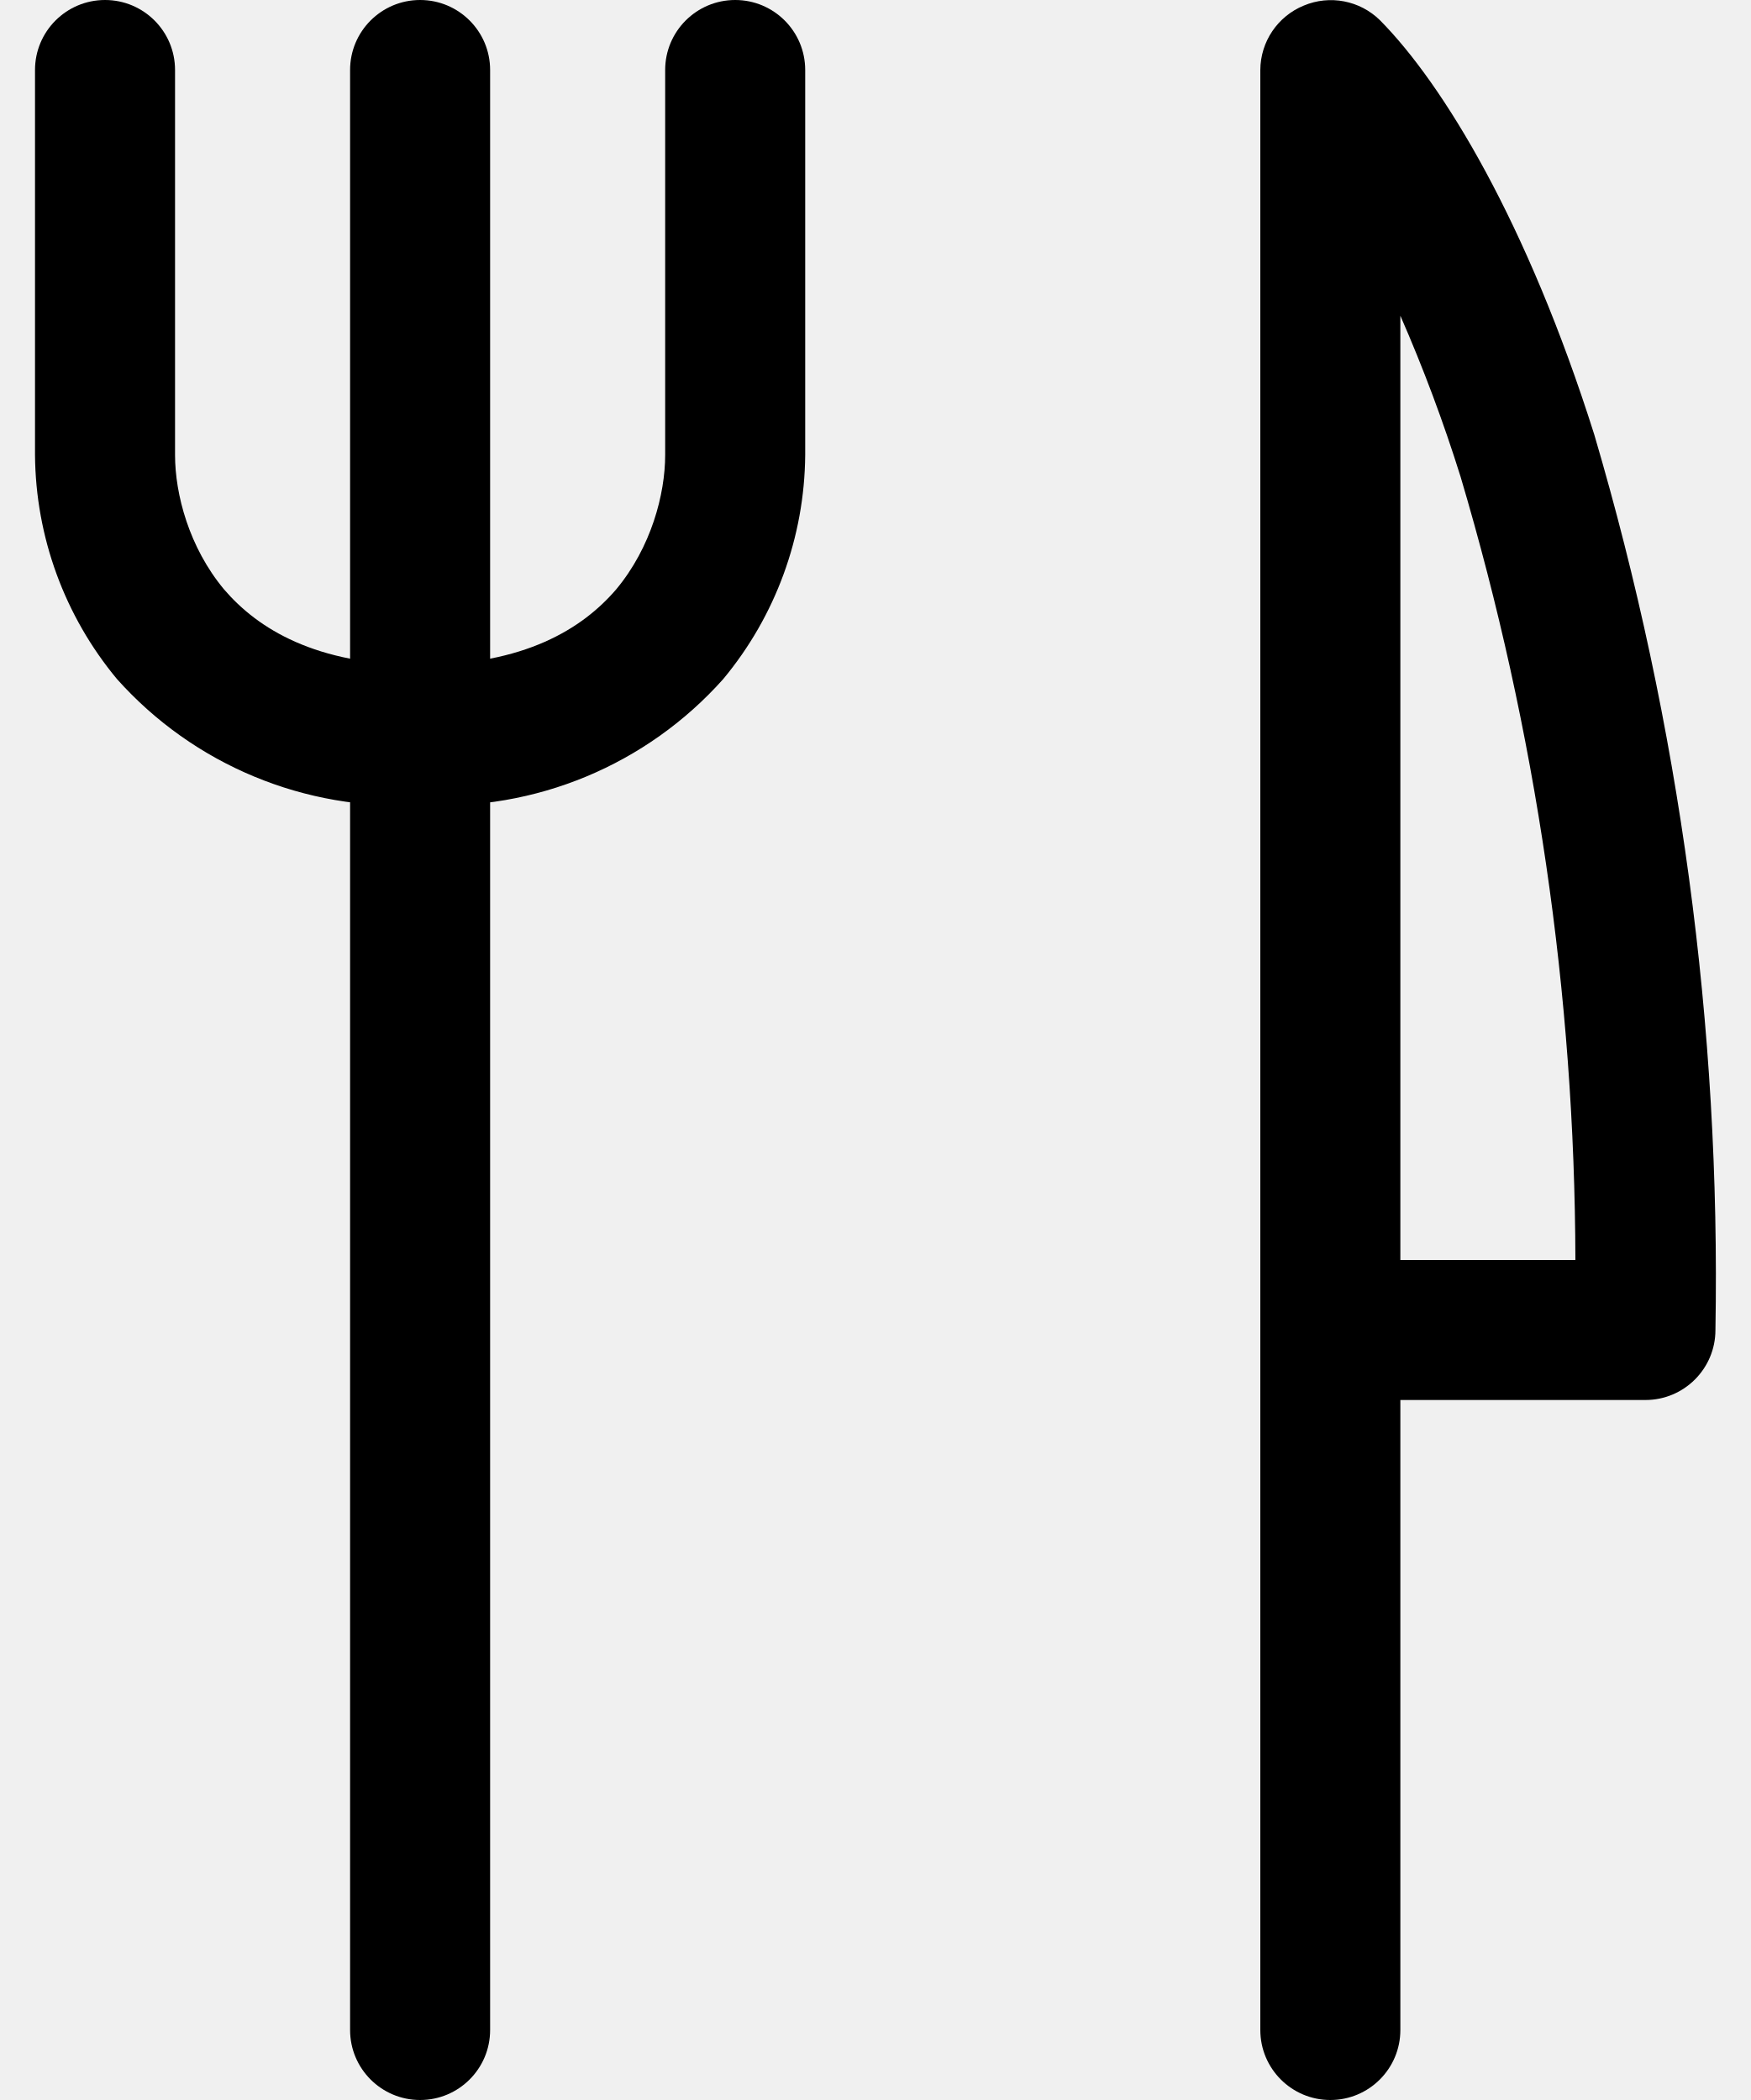
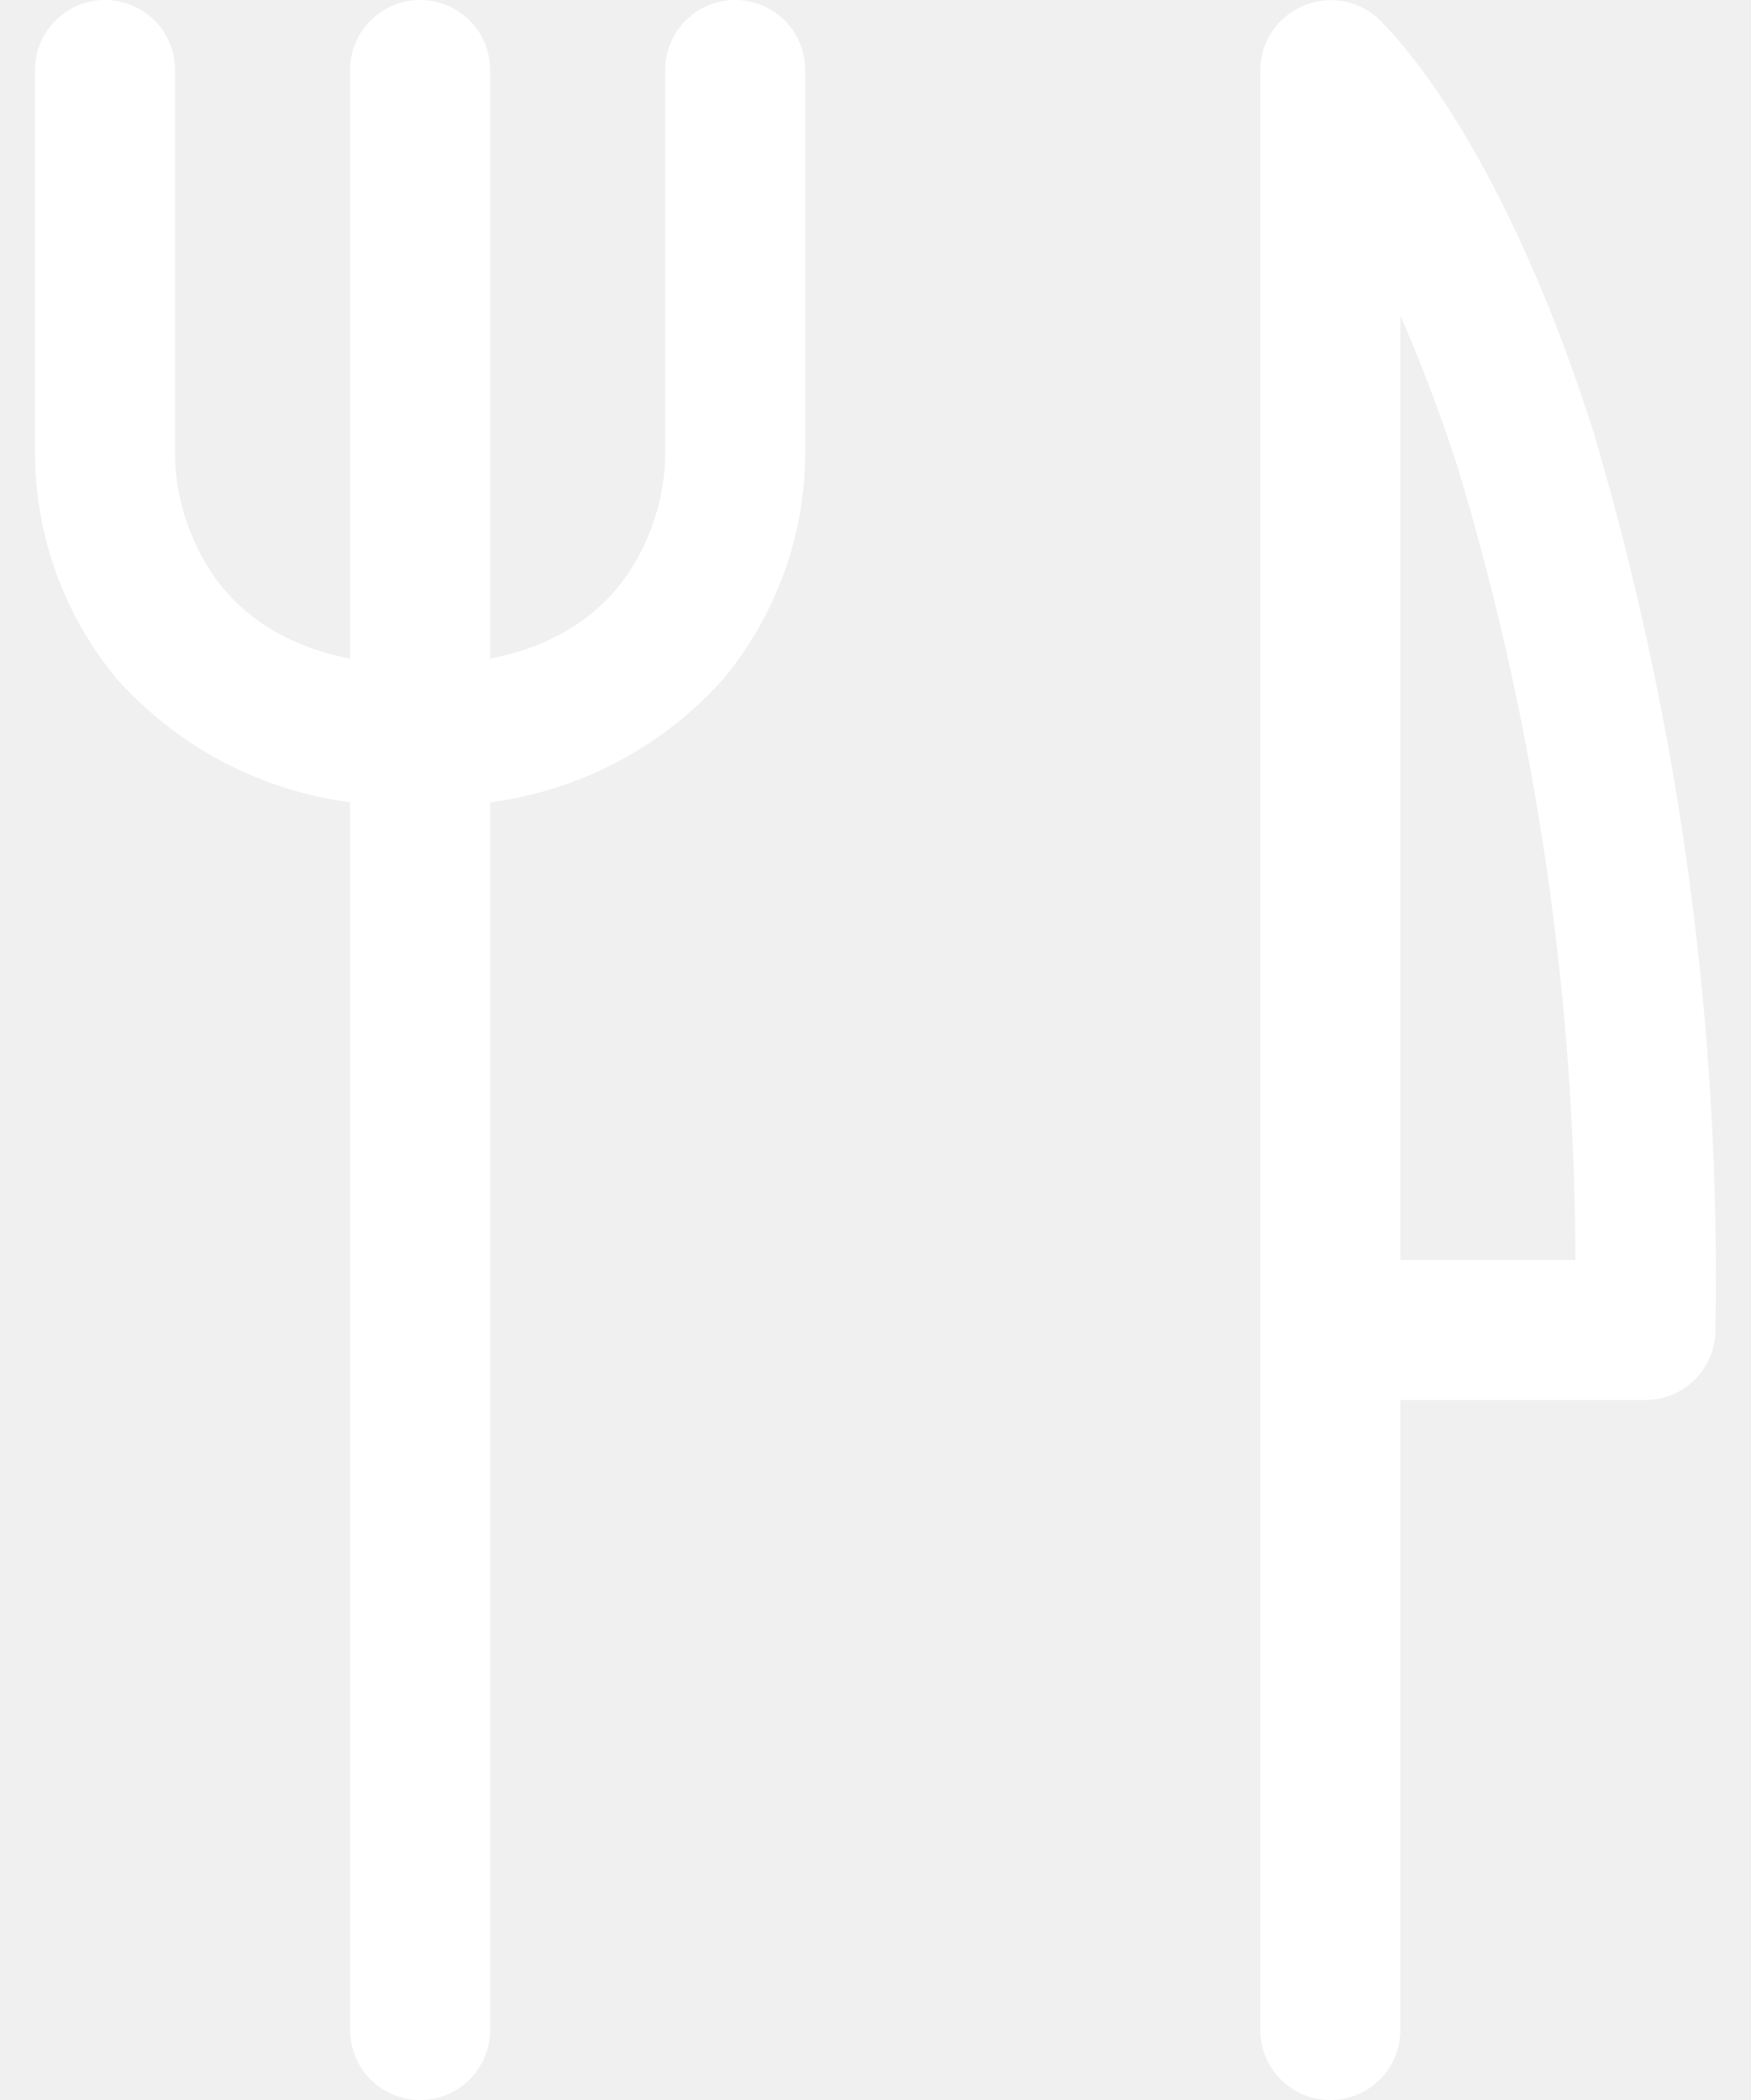
- <svg xmlns="http://www.w3.org/2000/svg" viewBox="0 0 25 30">
-   <path fill-rule="evenodd" clip-rule="evenodd" d="M18.62.08a1 1 0 0 1 1.09.21c.9.91 2.1 2.88 3.06 5.92a42.6 42.6 0 0 1 1.73 12.79 1 1 0 0 1-1 1h-3.5v9a1 1 0 1 1-2 0v-28a1 1 0 0 1 .62-.92Zm1.38 17.92h2.5a39.62 39.62 0 0 0-1.64-11.19 22.4 22.4 0 0 0-.86-2.3v13.49Zm-14-18a1 1 0 0 1 1 1v28a1 1 0 1 1-2 0v-28a1 1 0 0 1 1-1Z" />
-   <path fill-rule="evenodd" clip-rule="evenodd" d="M1.5 0a1 1 0 0 1 1 1v5.5c0 .56.2 1.32.7 1.92.48.56 1.31 1.08 2.8 1.08a1 1 0 1 1 0 2 5.41 5.41 0 0 1-4.33-1.8 5.07 5.07 0 0 1-1.17-3.2v-5.5a1 1 0 0 1 1-1Z" />
-   <path fill-rule="evenodd" clip-rule="evenodd" d="M10.5 0a1 1 0 0 0-1 1v5.5c0 .56-.2 1.32-.7 1.92-.48.56-1.31 1.08-2.8 1.08a1 1 0 0 0 0 2 5.4 5.4 0 0 0 4.33-1.8 5.07 5.07 0 0 0 1.17-3.2v-5.5a1 1 0 0 0-1-1Z" />
+ <svg xmlns="http://www.w3.org/2000/svg" viewBox="0 0 25 30" fill="none">
+   <path fill-rule="evenodd" clip-rule="evenodd" d="M18.62.08a1 1 0 0 1 1.09.21c.9.91 2.1 2.88 3.06 5.92a42.6 42.6 0 0 1 1.73 12.79 1 1 0 0 1-1 1h-3.5v9a1 1 0 1 1-2 0v-28a1 1 0 0 1 .62-.92Zm1.38 17.92h2.5a39.62 39.62 0 0 0-1.64-11.19 22.4 22.4 0 0 0-.86-2.3v13.49Zm-14-18a1 1 0 0 1 1 1v28a1 1 0 1 1-2 0v-28a1 1 0 0 1 1-1Z" fill="#fff" />
+   <path fill-rule="evenodd" clip-rule="evenodd" d="M1.5 0a1 1 0 0 1 1 1v5.5c0 .56.2 1.32.7 1.92.48.56 1.31 1.08 2.8 1.08a1 1 0 1 1 0 2 5.41 5.41 0 0 1-4.33-1.8 5.07 5.07 0 0 1-1.17-3.2v-5.5a1 1 0 0 1 1-1Z" fill="#fff" />
+   <path fill-rule="evenodd" clip-rule="evenodd" d="M10.5 0a1 1 0 0 0-1 1v5.5c0 .56-.2 1.32-.7 1.92-.48.56-1.31 1.08-2.8 1.08a1 1 0 0 0 0 2 5.4 5.4 0 0 0 4.33-1.8 5.07 5.07 0 0 0 1.17-3.2v-5.5a1 1 0 0 0-1-1Z" fill="#fff" />
</svg>
